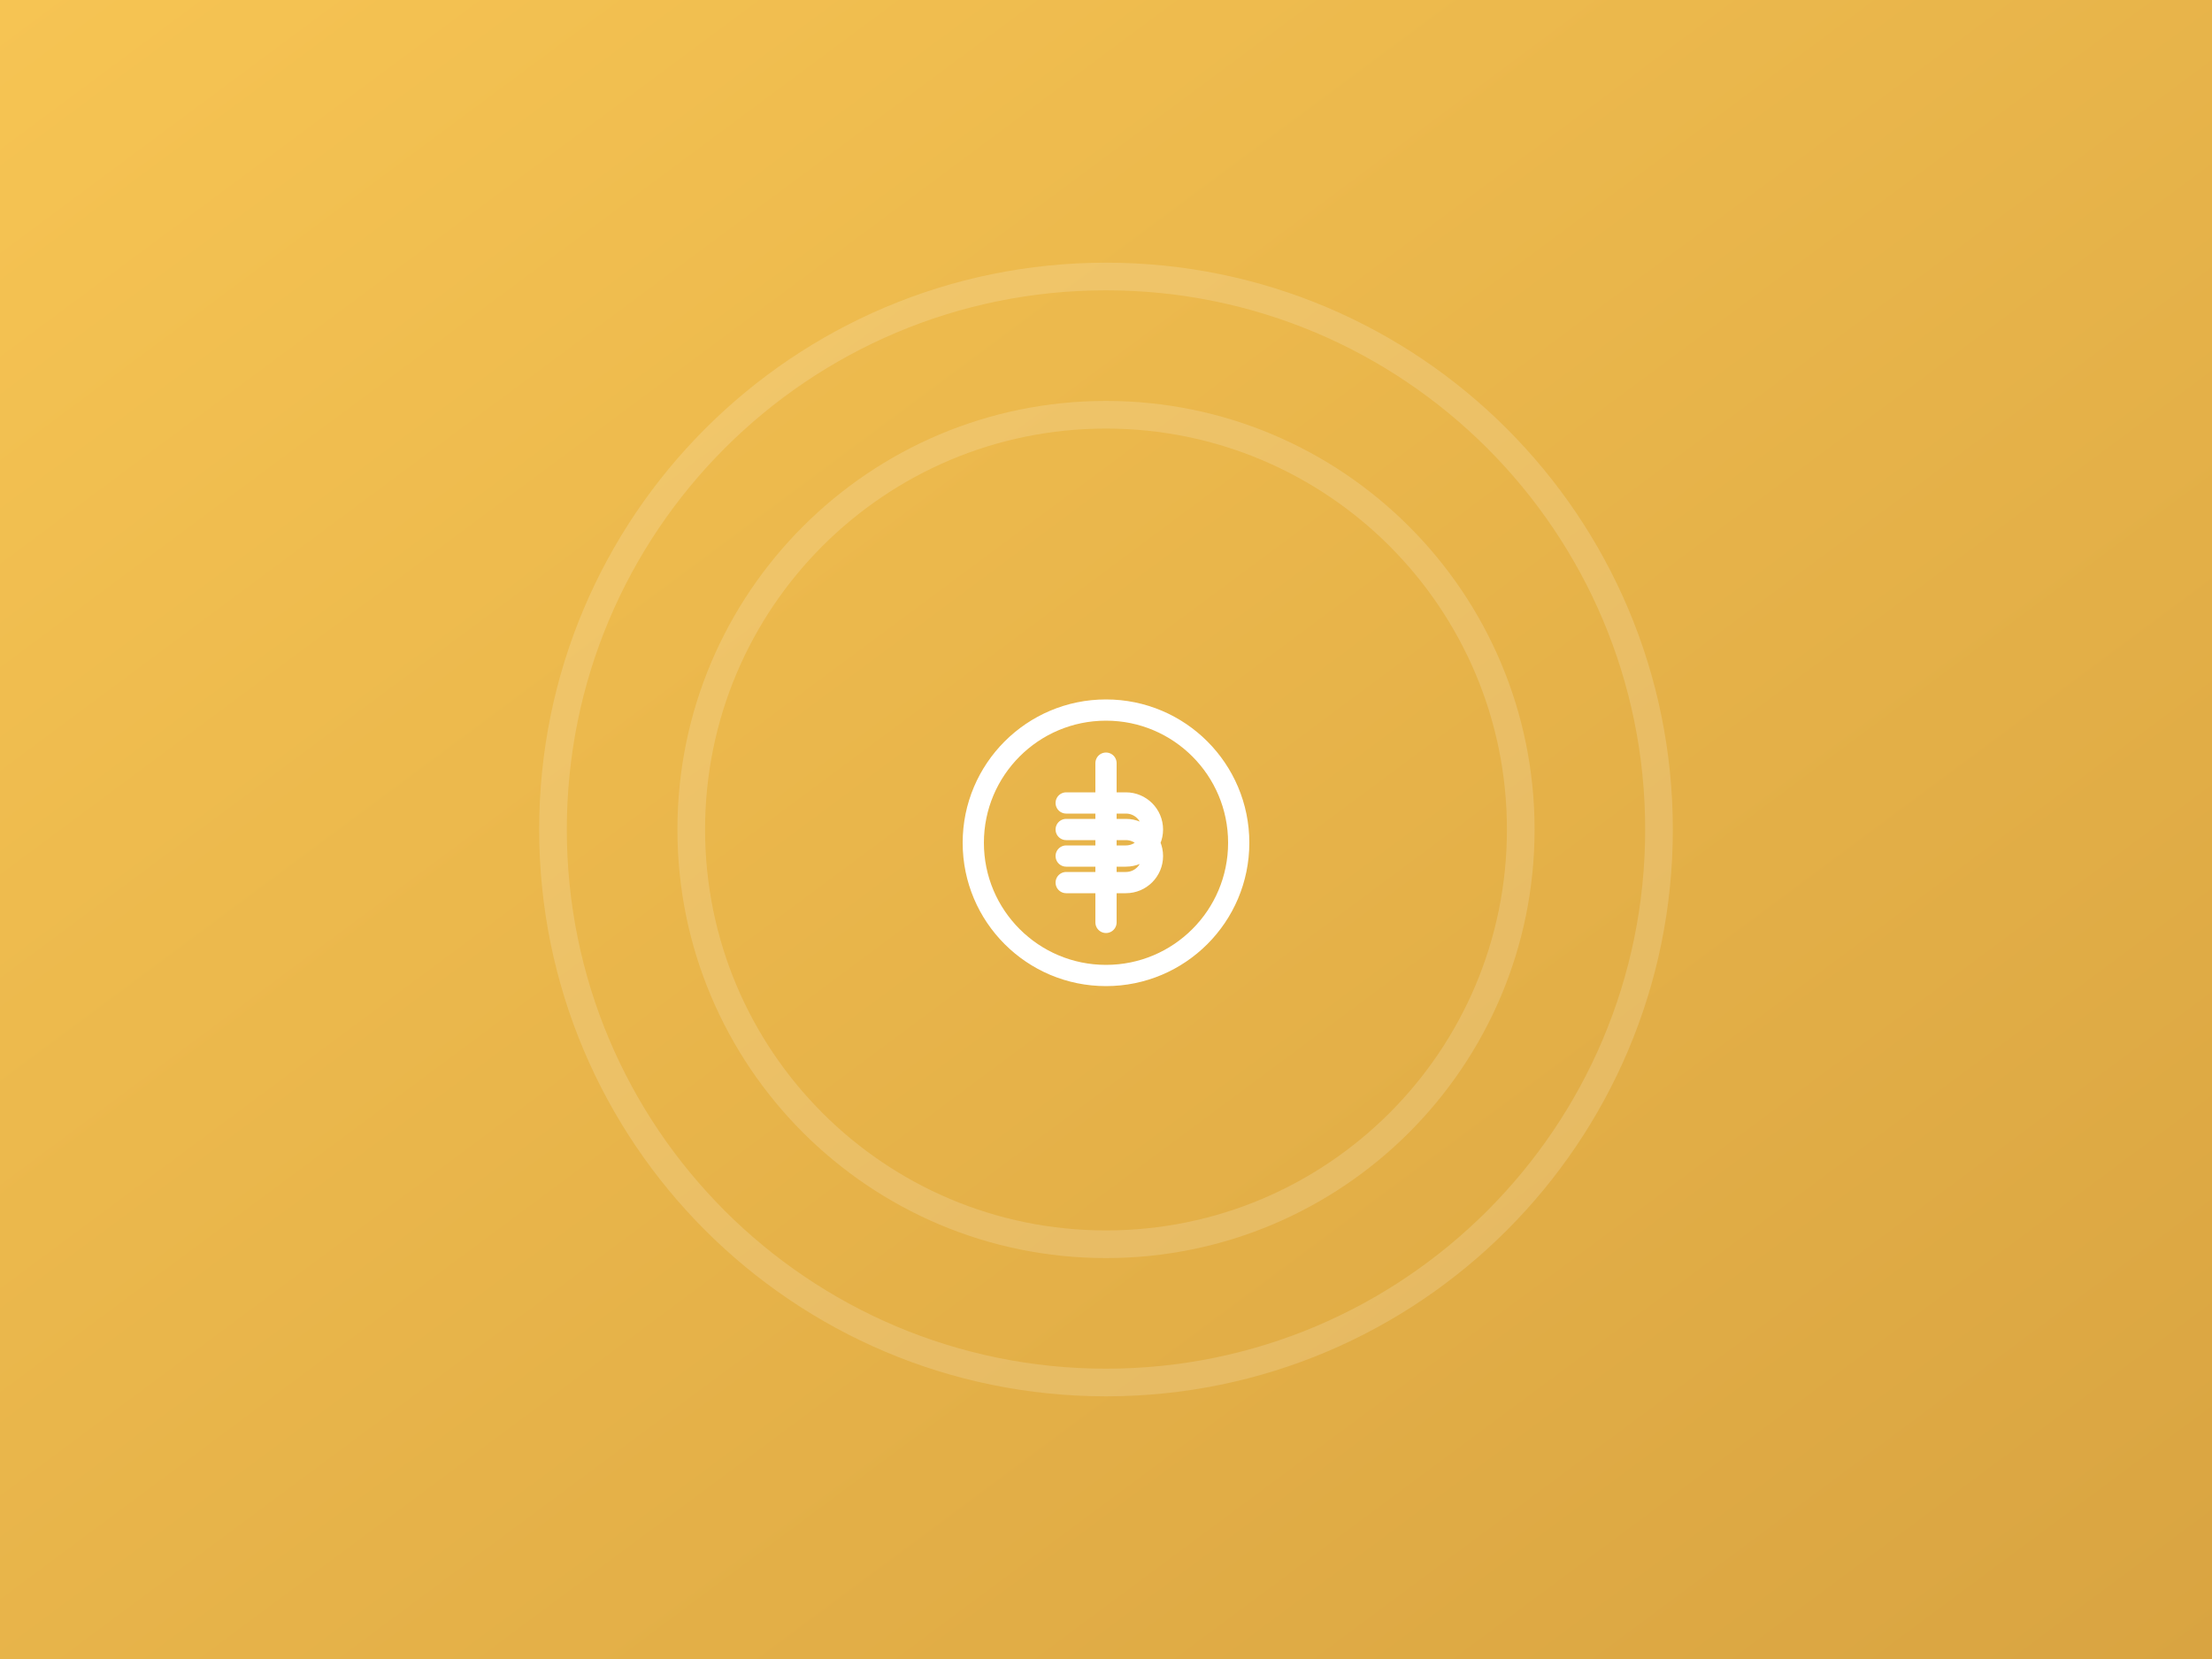
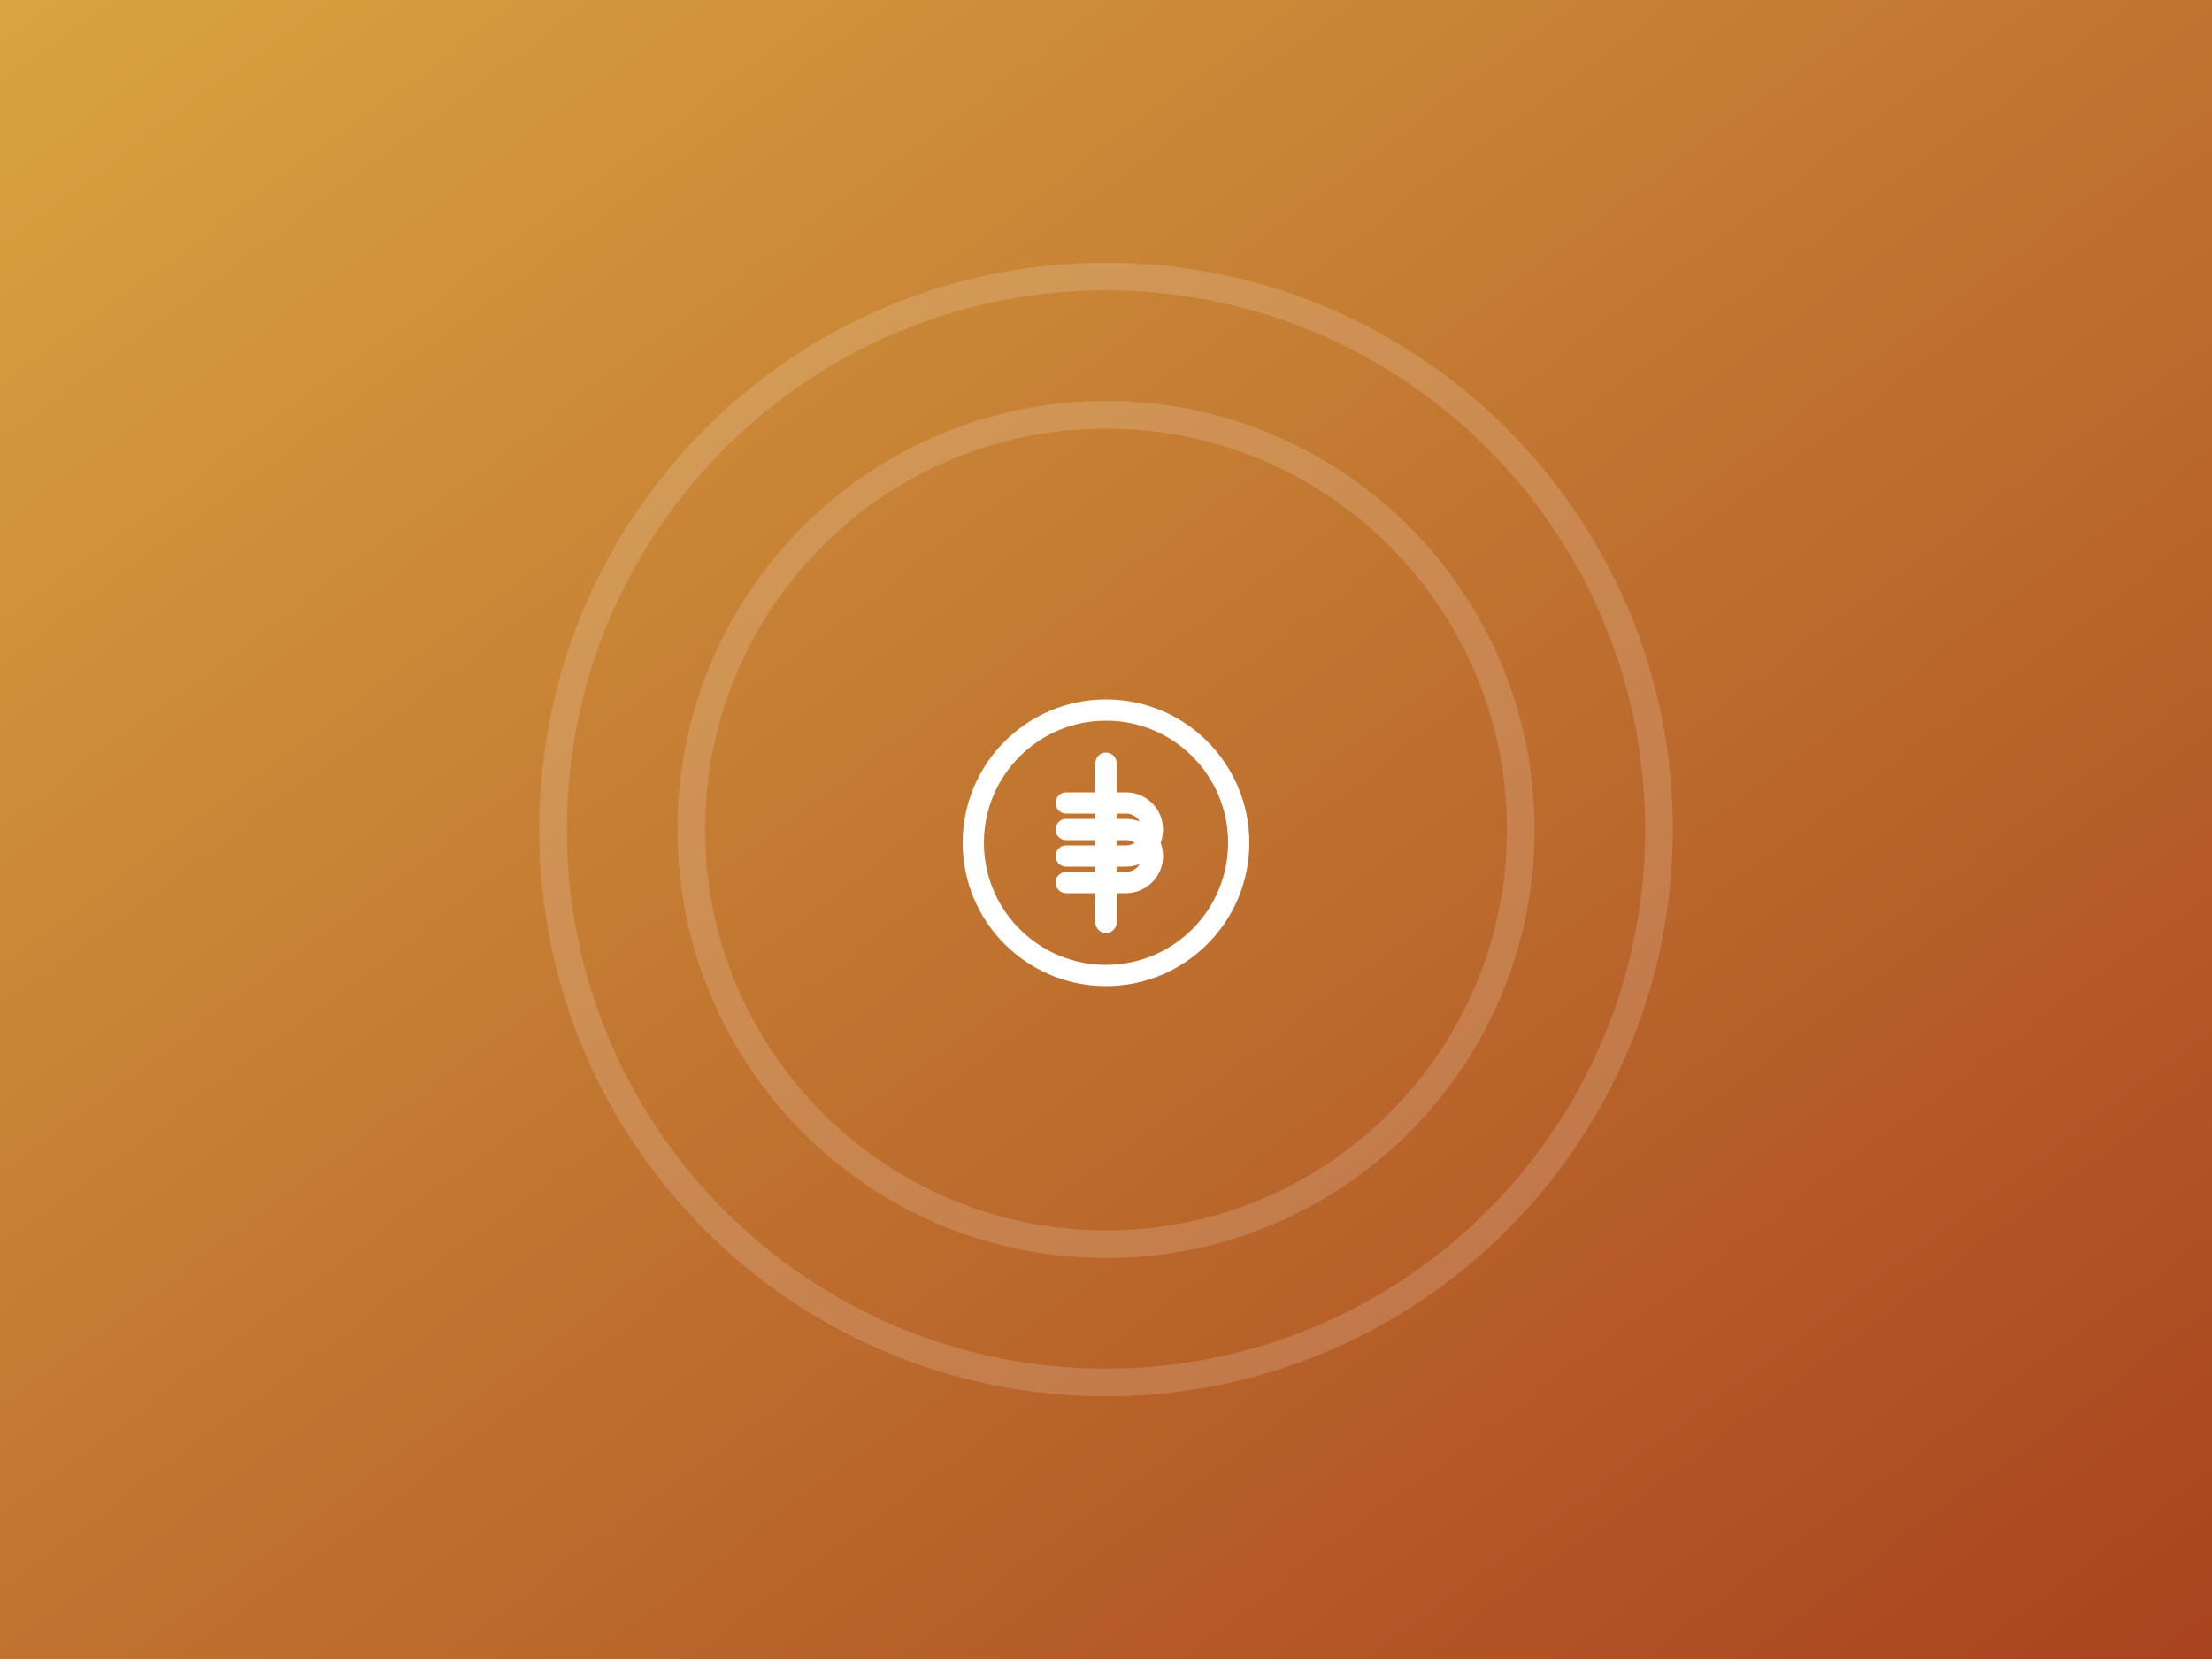
<svg xmlns="http://www.w3.org/2000/svg" viewBox="0 0 800 600" width="800" height="600" role="img">
  <defs>
    <linearGradient id="g-saving" x1="0" y1="0" x2="1" y2="1">
-       <stop offset="0" stop-color="#f6c453" />
-       <stop offset="1" stop-color="#d9a441" />
+       <stop offset="0" stop-color="#d9a441" />
+       <stop offset="1" stop-color="#a8431f" />
    </linearGradient>
  </defs>
  <rect width="800" height="600" fill="url(#g-saving)" />
  <g fill="none" stroke="#ffffff" stroke-opacity="0.16" stroke-width="10">
    <circle cx="400" cy="300" r="150" />
    <circle cx="400" cy="300" r="200" />
  </g>
  <g transform="translate(400 300) scale(2.4) translate(-50 -50)" fill="none" stroke="#ffffff" stroke-width="3.2" stroke-linecap="round" stroke-linejoin="round">
    <circle cx="50" cy="52" r="20" />
    <path d="M50 40 v24 M44 46 h9 a4 4 0 0 1 0 8 h-9 M44 50 h9 a4 4 0 0 1 0 8 h-9" />
  </g>
</svg>
